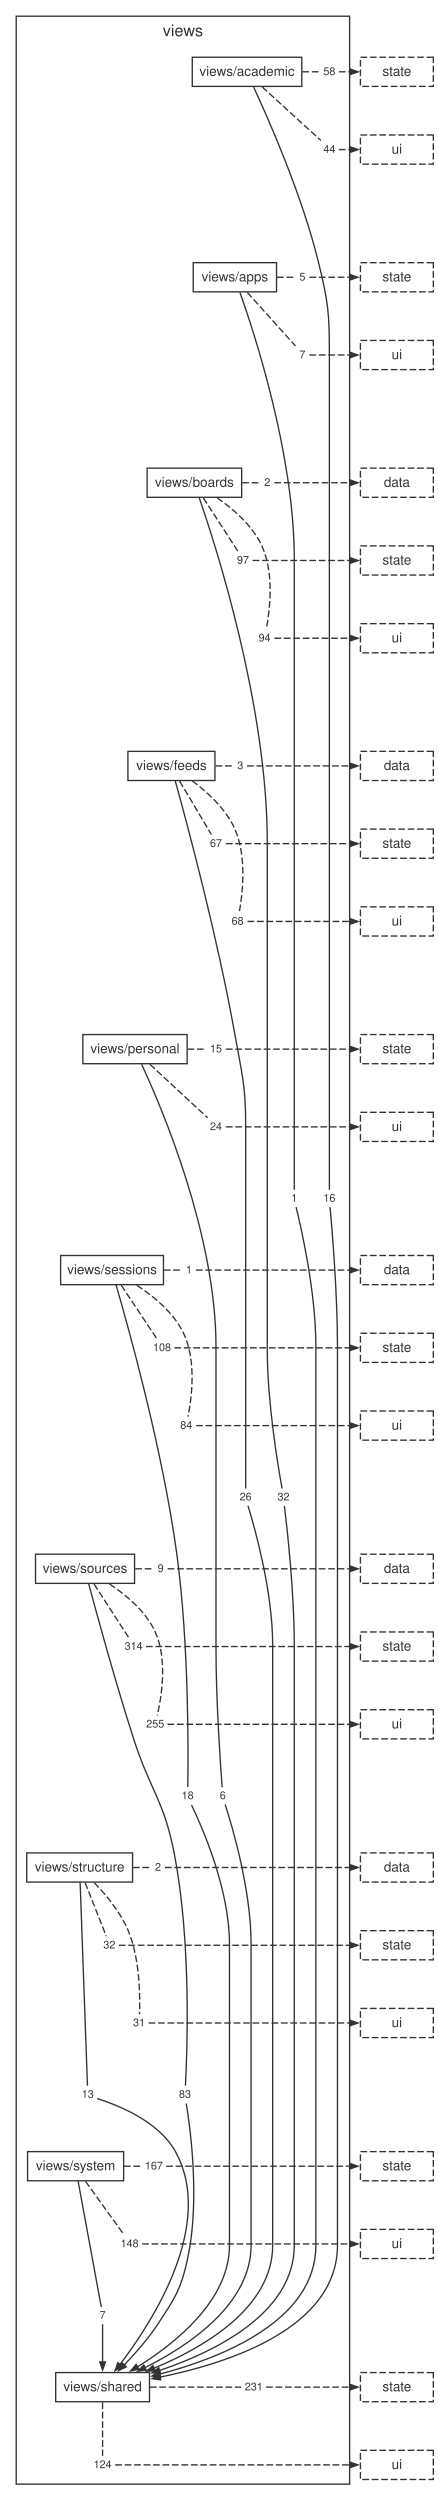
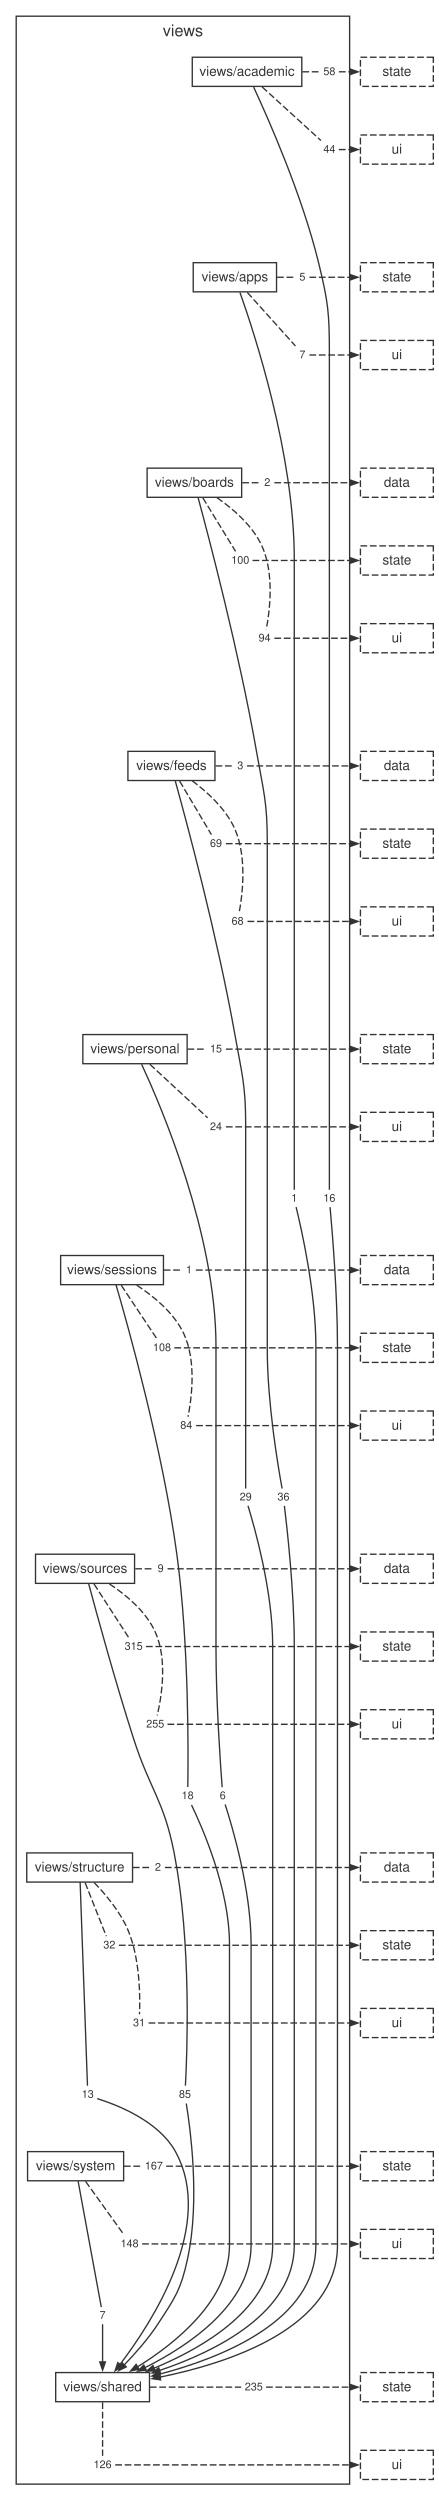
<svg xmlns="http://www.w3.org/2000/svg" width="325pt" height="1852pt" viewBox="0.00 0.00 325.00 1852.00">
  <style>svg { color: #333333; } @media (prefers-color-scheme: dark) { svg { color: #cccccc; background: #1e1e1e; } }</style>
  <g id="graph0" class="graph" transform="scale(1 1) rotate(0) translate(4 1848.24)">
    <g id="clust1" class="cluster">
      <polygon fill="none" stroke="currentColor" points="8,-8 8,-1836.24 255,-1836.24 255,-8 8,-8" />
      <text fill="currentColor" xml:space="preserve" text-anchor="middle" x="131.5" y="-1821.44" font-family="Helvetica,Arial,sans-serif" font-size="12.00">views</text>
    </g>
    <g id="node1" class="node">
      <polygon fill="none" stroke="currentColor" points="219.57,-1805.84 138.43,-1805.84 138.43,-1784.24 219.57,-1784.24 219.57,-1805.84" />
      <text fill="currentColor" xml:space="preserve" text-anchor="middle" x="179" y="-1792.04" font-family="Helvetica,Arial,sans-serif" font-size="10.00">views/academic</text>
    </g>
    <g id="node2" class="node">
      <polygon fill="none" stroke="currentColor" points="200.86,-1653.64 139.14,-1653.64 139.14,-1632.04 200.86,-1632.04 200.86,-1653.64" />
      <text fill="currentColor" xml:space="preserve" text-anchor="middle" x="170" y="-1639.84" font-family="Helvetica,Arial,sans-serif" font-size="10.00">views/apps</text>
    </g>
    <g id="node11" class="node">
      <polygon fill="none" stroke="none" points="246.88,-966.64 233.12,-966.64 233.12,-954.16 246.88,-954.16 246.88,-966.64" />
      <text fill="currentColor" xml:space="preserve" text-anchor="middle" x="240" y="-958" font-family="Helvetica,Arial,sans-serif" font-size="8.00">16</text>
    </g>
    <g id="edge10" class="edge">
      <path fill="none" stroke="currentColor" d="M183.88,-1783.75C194.5,-1760.91 219.7,-1704.01 232,-1653.64 239.16,-1624.34 240,-1616.41 240,-1586.24 240,-1586.24 240,-1586.24 240,-1070.04 240,-1030.43 240,-982.7 240,-966.83" />
    </g>
    <g id="node12" class="node">
      <polygon fill="none" stroke="none" points="246.88,-1801.28 233.12,-1801.28 233.12,-1788.8 246.88,-1788.8 246.88,-1801.28" />
      <text fill="currentColor" xml:space="preserve" text-anchor="middle" x="240" y="-1792.64" font-family="Helvetica,Arial,sans-serif" font-size="8.00">58</text>
    </g>
    <g id="edge12" class="edge">
      <path fill="none" stroke="currentColor" stroke-dasharray="5,2" d="M219.98,-1795.04C224.26,-1795.04 228.53,-1795.04 232.81,-1795.04" />
    </g>
    <g id="node13" class="node">
      <polygon fill="none" stroke="none" points="246.88,-1743.68 233.12,-1743.68 233.12,-1731.2 246.88,-1731.2 246.88,-1743.68" />
      <text fill="currentColor" xml:space="preserve" text-anchor="middle" x="240" y="-1735.04" font-family="Helvetica,Arial,sans-serif" font-size="8.00">44</text>
    </g>
    <g id="edge14" class="edge">
      <path fill="none" stroke="currentColor" stroke-dasharray="5,2" d="M190.19,-1783.84C202.98,-1772.18 223.48,-1753.5 233.73,-1744.15" />
    </g>
    <g id="node3" class="node">
      <polygon fill="none" stroke="currentColor" points="175.02,-1501.44 104.98,-1501.44 104.98,-1479.84 175.02,-1479.84 175.02,-1501.44" />
      <text fill="currentColor" xml:space="preserve" text-anchor="middle" x="140" y="-1487.64" font-family="Helvetica,Arial,sans-serif" font-size="10.00">views/boards</text>
    </g>
    <g id="node14" class="node">
      <polygon fill="none" stroke="none" points="218.88,-966.64 209.12,-966.64 209.12,-954.16 218.88,-954.16 218.88,-966.64" />
      <text fill="currentColor" xml:space="preserve" text-anchor="middle" x="214" y="-958" font-family="Helvetica,Arial,sans-serif" font-size="8.00">1</text>
    </g>
    <g id="edge16" class="edge">
      <path fill="none" stroke="currentColor" d="M173.75,-1631.62C184.39,-1601.7 214,-1511.48 214,-1434.04 214,-1434.04 214,-1434.04 214,-1070.04 214,-1030.43 214,-982.7 214,-966.83" />
    </g>
    <g id="node15" class="node">
      <polygon fill="none" stroke="none" points="224.88,-1649.08 215.12,-1649.08 215.12,-1636.6 224.88,-1636.6 224.88,-1649.08" />
      <text fill="currentColor" xml:space="preserve" text-anchor="middle" x="220" y="-1640.44" font-family="Helvetica,Arial,sans-serif" font-size="8.00">5</text>
    </g>
    <g id="edge18" class="edge">
      <path fill="none" stroke="currentColor" stroke-dasharray="5,2" d="M201.25,-1642.84C205.74,-1642.84 210.23,-1642.84 214.73,-1642.84" />
    </g>
    <g id="node16" class="node">
      <polygon fill="none" stroke="none" points="224.88,-1591.48 215.12,-1591.48 215.12,-1579 224.88,-1579 224.88,-1591.48" />
      <text fill="currentColor" xml:space="preserve" text-anchor="middle" x="220" y="-1582.84" font-family="Helvetica,Arial,sans-serif" font-size="8.00">7</text>
    </g>
    <g id="edge20" class="edge">
      <path fill="none" stroke="currentColor" stroke-dasharray="5,2" d="M179.17,-1631.64C189.66,-1619.98 206.46,-1601.3 214.86,-1591.95" />
    </g>
    <g id="node4" class="node">
      <polygon fill="none" stroke="currentColor" points="155.24,-1291.64 90.76,-1291.64 90.76,-1270.04 155.24,-1270.04 155.24,-1291.64" />
      <text fill="currentColor" xml:space="preserve" text-anchor="middle" x="123" y="-1277.84" font-family="Helvetica,Arial,sans-serif" font-size="10.00">views/feeds</text>
    </g>
    <g id="node17" class="node">
      <polygon fill="none" stroke="none" points="212.88,-745.36 199.12,-745.36 199.12,-732.88 212.88,-732.88 212.88,-745.36" />
-       <text fill="currentColor" xml:space="preserve" text-anchor="middle" x="206" y="-736.72" font-family="Helvetica,Arial,sans-serif" font-size="8.00">32</text>
+       <text fill="currentColor" xml:space="preserve" text-anchor="middle" x="206" y="-736.72" font-family="Helvetica,Arial,sans-serif" font-size="8.00">36</text>
    </g>
    <g id="edge22" class="edge">
-       <path fill="none" stroke="currentColor" d="M143.54,-1479.67C155.56,-1444.92 194,-1325.8 194,-1224.24 194,-1224.24 194,-1224.24 194,-848.76 194,-808.91 202.07,-761.33 204.98,-745.52" />
+       <path fill="none" stroke="currentColor" d="M142.8,-1479.42C150.67,-1450.29 173.29,-1364.29 186,-1291.64 191.2,-1261.93 194,-1254.41 194,-1224.24 194,-1224.24 194,-1224.24 194,-848.76 194,-808.91 202.07,-761.33 204.98,-745.52" />
    </g>
    <g id="node18" class="node">
      <polygon fill="none" stroke="none" points="198.88,-1496.88 189.12,-1496.88 189.12,-1484.4 198.88,-1484.4 198.88,-1496.88" />
      <text fill="currentColor" xml:space="preserve" text-anchor="middle" x="194" y="-1488.24" font-family="Helvetica,Arial,sans-serif" font-size="8.00">2</text>
    </g>
    <g id="edge24" class="edge">
      <path fill="none" stroke="currentColor" stroke-dasharray="5,2" d="M175.44,-1490.64C179.88,-1490.64 184.33,-1490.64 188.78,-1490.64" />
    </g>
    <g id="node19" class="node">
-       <polygon fill="none" stroke="none" points="182.88,-1439.28 169.12,-1439.28 169.12,-1426.8 182.88,-1426.8 182.88,-1439.28" />
-       <text fill="currentColor" xml:space="preserve" text-anchor="middle" x="176" y="-1430.64" font-family="Helvetica,Arial,sans-serif" font-size="8.00">97</text>
+       <polygon fill="none" stroke="none" points="182.88,-1439.28 165.12,-1439.28 165.12,-1426.8 182.88,-1426.8 182.88,-1439.28" />
+       <text fill="currentColor" xml:space="preserve" text-anchor="middle" x="174" y="-1430.64" font-family="Helvetica,Arial,sans-serif" font-size="8.00">100</text>
    </g>
    <g id="edge26" class="edge">
-       <path fill="none" stroke="currentColor" stroke-dasharray="5,2" d="M146.6,-1479.44C154.15,-1467.78 166.25,-1449.1 172.3,-1439.75" />
+       <path fill="none" stroke="currentColor" stroke-dasharray="5,2" d="M146.24,-1479.44C153.37,-1467.78 164.79,-1449.1 170.51,-1439.75" />
    </g>
    <g id="node20" class="node">
      <polygon fill="none" stroke="none" points="198.88,-1381.68 185.12,-1381.68 185.12,-1369.2 198.88,-1369.2 198.88,-1381.68" />
      <text fill="currentColor" xml:space="preserve" text-anchor="middle" x="192" y="-1373.04" font-family="Helvetica,Arial,sans-serif" font-size="8.00">94</text>
    </g>
    <g id="edge28" class="edge">
      <path fill="none" stroke="currentColor" stroke-dasharray="5,2" d="M156.77,-1479.52C168.42,-1471.47 183.04,-1459.04 190,-1443.84 199.65,-1422.77 195.57,-1393.97 193.22,-1382.01" />
    </g>
    <g id="node5" class="node">
      <polygon fill="none" stroke="currentColor" points="134.63,-1081.84 57.37,-1081.84 57.37,-1060.24 134.63,-1060.24 134.63,-1081.84" />
      <text fill="currentColor" xml:space="preserve" text-anchor="middle" x="96" y="-1068.04" font-family="Helvetica,Arial,sans-serif" font-size="10.00">views/personal</text>
    </g>
    <g id="node21" class="node">
      <polygon fill="none" stroke="none" points="184.88,-745.36 171.12,-745.36 171.12,-732.88 184.88,-732.88 184.88,-745.36" />
-       <text fill="currentColor" xml:space="preserve" text-anchor="middle" x="178" y="-736.72" font-family="Helvetica,Arial,sans-serif" font-size="8.00">26</text>
+       <text fill="currentColor" xml:space="preserve" text-anchor="middle" x="178" y="-736.72" font-family="Helvetica,Arial,sans-serif" font-size="8.00">29</text>
    </g>
    <g id="edge30" class="edge">
      <path fill="none" stroke="currentColor" d="M125.87,-1269.62C133.94,-1240.51 157.1,-1154.54 170,-1081.84 175.27,-1052.14 178,-1044.61 178,-1014.44 178,-1014.44 178,-1014.44 178,-848.76 178,-809.15 178,-761.42 178,-745.55" />
    </g>
    <g id="node22" class="node">
      <polygon fill="none" stroke="none" points="178.88,-1287.08 169.12,-1287.08 169.12,-1274.6 178.88,-1274.6 178.88,-1287.08" />
      <text fill="currentColor" xml:space="preserve" text-anchor="middle" x="174" y="-1278.44" font-family="Helvetica,Arial,sans-serif" font-size="8.00">3</text>
    </g>
    <g id="edge32" class="edge">
      <path fill="none" stroke="currentColor" stroke-dasharray="5,2" d="M155.67,-1280.84C160.06,-1280.84 164.45,-1280.84 168.85,-1280.84" />
    </g>
    <g id="node23" class="node">
      <polygon fill="none" stroke="none" points="162.88,-1229.48 149.12,-1229.48 149.12,-1217 162.88,-1217 162.88,-1229.48" />
-       <text fill="currentColor" xml:space="preserve" text-anchor="middle" x="156" y="-1220.84" font-family="Helvetica,Arial,sans-serif" font-size="8.00">67</text>
+       <text fill="currentColor" xml:space="preserve" text-anchor="middle" x="156" y="-1220.84" font-family="Helvetica,Arial,sans-serif" font-size="8.00">69</text>
    </g>
    <g id="edge34" class="edge">
      <path fill="none" stroke="currentColor" stroke-dasharray="5,2" d="M129.05,-1269.64C135.97,-1257.98 147.06,-1239.3 152.61,-1229.95" />
    </g>
    <g id="node24" class="node">
      <polygon fill="none" stroke="none" points="178.88,-1171.88 165.12,-1171.88 165.12,-1159.4 178.88,-1159.4 178.88,-1171.88" />
      <text fill="currentColor" xml:space="preserve" text-anchor="middle" x="172" y="-1163.24" font-family="Helvetica,Arial,sans-serif" font-size="8.00">68</text>
    </g>
    <g id="edge36" class="edge">
      <path fill="none" stroke="currentColor" stroke-dasharray="5,2" d="M138.33,-1269.84C149.35,-1261.67 163.4,-1249.06 170,-1234.04 179.32,-1212.82 175.42,-1184.11 173.17,-1172.18" />
    </g>
    <g id="node6" class="node">
      <polygon fill="none" stroke="currentColor" points="117.09,-918.16 40.91,-918.16 40.91,-896.56 117.09,-896.56 117.09,-918.16" />
      <text fill="currentColor" xml:space="preserve" text-anchor="middle" x="79" y="-904.36" font-family="Helvetica,Arial,sans-serif" font-size="10.00">views/sessions</text>
    </g>
    <g id="node25" class="node">
      <polygon fill="none" stroke="none" points="165.88,-524.08 156.12,-524.08 156.12,-511.6 165.88,-511.6 165.88,-524.08" />
      <text fill="currentColor" xml:space="preserve" text-anchor="middle" x="161" y="-515.44" font-family="Helvetica,Arial,sans-serif" font-size="8.00">6</text>
    </g>
    <g id="edge38" class="edge">
      <path fill="none" stroke="currentColor" d="M100.91,-1059.82C115.24,-1029 156,-934.04 156,-850.76 156,-850.76 156,-850.76 156,-627.48 156,-587.83 159.36,-540.13 160.57,-524.26" />
    </g>
    <g id="node26" class="node">
      <polygon fill="none" stroke="none" points="162.88,-1077.28 149.12,-1077.28 149.12,-1064.8 162.88,-1064.8 162.88,-1077.28" />
      <text fill="currentColor" xml:space="preserve" text-anchor="middle" x="156" y="-1068.64" font-family="Helvetica,Arial,sans-serif" font-size="8.00">15</text>
    </g>
    <g id="edge40" class="edge">
      <path fill="none" stroke="currentColor" stroke-dasharray="5,2" d="M134.91,-1071.04C139.52,-1071.04 144.13,-1071.04 148.75,-1071.04" />
    </g>
    <g id="node27" class="node">
      <polygon fill="none" stroke="none" points="162.88,-1019.68 149.12,-1019.68 149.12,-1007.2 162.88,-1007.2 162.88,-1019.68" />
      <text fill="currentColor" xml:space="preserve" text-anchor="middle" x="156" y="-1011.04" font-family="Helvetica,Arial,sans-serif" font-size="8.00">24</text>
    </g>
    <g id="edge42" class="edge">
      <path fill="none" stroke="currentColor" stroke-dasharray="5,2" d="M107,-1059.84C119.59,-1048.18 139.75,-1029.5 149.84,-1020.15" />
    </g>
    <g id="node7" class="node">
      <polygon fill="none" stroke="currentColor" points="95.69,-696.88 22.31,-696.88 22.31,-675.28 95.69,-675.28 95.69,-696.88" />
      <text fill="currentColor" xml:space="preserve" text-anchor="middle" x="59" y="-683.08" font-family="Helvetica,Arial,sans-serif" font-size="10.00">views/sources</text>
    </g>
    <g id="node28" class="node">
      <polygon fill="none" stroke="none" points="141.88,-524.08 128.12,-524.08 128.12,-511.6 141.88,-511.6 141.88,-524.08" />
      <text fill="currentColor" xml:space="preserve" text-anchor="middle" x="135" y="-515.44" font-family="Helvetica,Arial,sans-serif" font-size="8.00">18</text>
    </g>
    <g id="edge44" class="edge">
      <path fill="none" stroke="currentColor" d="M81.95,-896.45C90.66,-866.61 116.4,-774.89 127,-696.88 136.17,-629.43 135.49,-546.42 135.11,-524.41" />
    </g>
    <g id="node29" class="node">
      <polygon fill="none" stroke="none" points="140.88,-913.6 131.12,-913.6 131.12,-901.12 140.88,-901.12 140.88,-913.6" />
      <text fill="currentColor" xml:space="preserve" text-anchor="middle" x="136" y="-904.96" font-family="Helvetica,Arial,sans-serif" font-size="8.00">1</text>
    </g>
    <g id="edge46" class="edge">
      <path fill="none" stroke="currentColor" stroke-dasharray="5,2" d="M117.3,-907.36C121.78,-907.36 126.26,-907.36 130.74,-907.36" />
    </g>
    <g id="node30" class="node">
      <polygon fill="none" stroke="none" points="124.88,-856 107.12,-856 107.12,-843.52 124.88,-843.52 124.88,-856" />
      <text fill="currentColor" xml:space="preserve" text-anchor="middle" x="116" y="-847.36" font-family="Helvetica,Arial,sans-serif" font-size="8.00">108</text>
    </g>
    <g id="edge48" class="edge">
      <path fill="none" stroke="currentColor" stroke-dasharray="5,2" d="M85.79,-896.16C93.55,-884.5 105.98,-865.82 112.2,-856.47" />
    </g>
    <g id="node31" class="node">
      <polygon fill="none" stroke="none" points="140.88,-798.4 127.12,-798.4 127.12,-785.92 140.88,-785.92 140.88,-798.4" />
      <text fill="currentColor" xml:space="preserve" text-anchor="middle" x="134" y="-789.76" font-family="Helvetica,Arial,sans-serif" font-size="8.00">84</text>
    </g>
    <g id="edge50" class="edge">
      <path fill="none" stroke="currentColor" stroke-dasharray="5,2" d="M97.28,-896.14C109.52,-888.19 124.69,-875.94 132,-860.56 141.95,-839.63 137.71,-810.76 135.27,-798.75" />
    </g>
    <g id="node8" class="node">
      <polygon fill="none" stroke="currentColor" points="94.19,-475.6 15.81,-475.6 15.81,-454 94.19,-454 94.19,-475.6" />
      <text fill="currentColor" xml:space="preserve" text-anchor="middle" x="55" y="-461.8" font-family="Helvetica,Arial,sans-serif" font-size="10.00">views/structure</text>
    </g>
    <g id="node32" class="node">
      <polygon fill="none" stroke="none" points="139.88,-302.8 126.12,-302.8 126.12,-290.32 139.88,-290.32 139.88,-302.8" />
-       <text fill="currentColor" xml:space="preserve" text-anchor="middle" x="133" y="-294.16" font-family="Helvetica,Arial,sans-serif" font-size="8.00">83</text>
+       <text fill="currentColor" xml:space="preserve" text-anchor="middle" x="133" y="-294.16" font-family="Helvetica,Arial,sans-serif" font-size="8.00">85</text>
    </g>
    <g id="edge52" class="edge">
      <path fill="none" stroke="currentColor" d="M61.69,-674.97C67.41,-653.63 81.39,-602.44 95,-560.08 107.19,-522.15 117.36,-514.7 125,-475.6 138.06,-408.79 134.58,-325.32 133.34,-303.17" />
    </g>
    <g id="node33" class="node">
      <polygon fill="none" stroke="none" points="119.88,-692.32 110.12,-692.32 110.12,-679.84 119.88,-679.84 119.88,-692.32" />
      <text fill="currentColor" xml:space="preserve" text-anchor="middle" x="115" y="-683.68" font-family="Helvetica,Arial,sans-serif" font-size="8.00">9</text>
    </g>
    <g id="edge54" class="edge">
      <path fill="none" stroke="currentColor" stroke-dasharray="5,2" d="M96.19,-686.08C100.69,-686.08 105.2,-686.08 109.71,-686.08" />
    </g>
    <g id="node34" class="node">
      <polygon fill="none" stroke="none" points="103.88,-634.72 86.12,-634.72 86.12,-622.24 103.88,-622.24 103.88,-634.72" />
-       <text fill="currentColor" xml:space="preserve" text-anchor="middle" x="95" y="-626.08" font-family="Helvetica,Arial,sans-serif" font-size="8.00">314</text>
+       <text fill="currentColor" xml:space="preserve" text-anchor="middle" x="95" y="-626.08" font-family="Helvetica,Arial,sans-serif" font-size="8.00">315</text>
    </g>
    <g id="edge56" class="edge">
      <path fill="none" stroke="currentColor" stroke-dasharray="5,2" d="M65.6,-674.88C73.15,-663.22 85.25,-644.54 91.3,-635.19" />
    </g>
    <g id="node35" class="node">
      <polygon fill="none" stroke="none" points="119.88,-577.12 102.12,-577.12 102.12,-564.64 119.88,-564.64 119.88,-577.12" />
      <text fill="currentColor" xml:space="preserve" text-anchor="middle" x="111" y="-568.48" font-family="Helvetica,Arial,sans-serif" font-size="8.00">255</text>
    </g>
    <g id="edge58" class="edge">
      <path fill="none" stroke="currentColor" stroke-dasharray="5,2" d="M77.08,-674.85C89.16,-666.89 104.07,-654.63 111,-639.28 120.54,-618.17 115.32,-589.39 112.47,-577.44" />
    </g>
    <g id="node9" class="node">
      <polygon fill="none" stroke="currentColor" points="87.58,-254.32 16.42,-254.32 16.42,-232.72 87.58,-232.72 87.58,-254.32" />
      <text fill="currentColor" xml:space="preserve" text-anchor="middle" x="52" y="-240.52" font-family="Helvetica,Arial,sans-serif" font-size="10.00">views/system</text>
    </g>
    <g id="node36" class="node">
      <polygon fill="none" stroke="none" points="67.88,-302.8 54.12,-302.8 54.12,-290.32 67.88,-290.32 67.88,-302.8" />
      <text fill="currentColor" xml:space="preserve" text-anchor="middle" x="61" y="-294.16" font-family="Helvetica,Arial,sans-serif" font-size="8.00">13</text>
    </g>
    <g id="edge60" class="edge">
      <path fill="none" stroke="currentColor" d="M55.36,-453.9C56.48,-422.72 59.93,-327.23 60.8,-303.13" />
    </g>
    <g id="node37" class="node">
      <polygon fill="none" stroke="none" points="117.88,-471.04 108.12,-471.04 108.12,-458.56 117.88,-458.56 117.88,-471.04" />
      <text fill="currentColor" xml:space="preserve" text-anchor="middle" x="113" y="-462.4" font-family="Helvetica,Arial,sans-serif" font-size="8.00">2</text>
    </g>
    <g id="edge62" class="edge">
      <path fill="none" stroke="currentColor" stroke-dasharray="5,2" d="M94.42,-464.8C98.87,-464.8 103.32,-464.8 107.77,-464.8" />
    </g>
    <g id="node38" class="node">
      <polygon fill="none" stroke="none" points="83.88,-413.44 70.12,-413.44 70.12,-400.96 83.88,-400.96 83.88,-413.44" />
      <text fill="currentColor" xml:space="preserve" text-anchor="middle" x="77" y="-404.8" font-family="Helvetica,Arial,sans-serif" font-size="8.00">32</text>
    </g>
    <g id="edge64" class="edge">
      <path fill="none" stroke="currentColor" stroke-dasharray="5,2" d="M59.04,-453.6C63.65,-441.94 71.04,-423.26 74.74,-413.91" />
    </g>
    <g id="node39" class="node">
      <polygon fill="none" stroke="none" points="105.88,-355.84 92.12,-355.84 92.12,-343.36 105.88,-343.36 105.88,-355.84" />
      <text fill="currentColor" xml:space="preserve" text-anchor="middle" x="99" y="-347.2" font-family="Helvetica,Arial,sans-serif" font-size="8.00">31</text>
    </g>
    <g id="edge66" class="edge">
      <path fill="none" stroke="currentColor" stroke-dasharray="5,2" d="M65.76,-453.61C74.14,-444.98 85.28,-431.83 91,-418 99.92,-396.44 99.83,-367.91 99.33,-356.09" />
    </g>
    <g id="node10" class="node">
      <polygon fill="none" stroke="currentColor" points="106.74,-90.64 37.26,-90.64 37.26,-69.04 106.74,-69.04 106.74,-90.64" />
      <text fill="currentColor" xml:space="preserve" text-anchor="middle" x="72" y="-76.84" font-family="Helvetica,Arial,sans-serif" font-size="10.00">views/shared</text>
    </g>
    <g id="node40" class="node">
      <polygon fill="none" stroke="none" points="76.88,-139.12 67.12,-139.12 67.12,-126.64 76.88,-126.64 76.88,-139.12" />
      <text fill="currentColor" xml:space="preserve" text-anchor="middle" x="72" y="-130.48" font-family="Helvetica,Arial,sans-serif" font-size="8.00">7</text>
    </g>
    <g id="edge68" class="edge">
      <path fill="none" stroke="currentColor" d="M53.85,-232.49C57.98,-210.01 67.89,-156.21 71.03,-139.16" />
    </g>
    <g id="node41" class="node">
      <polygon fill="none" stroke="none" points="118.88,-249.76 101.12,-249.76 101.12,-237.28 118.88,-237.28 118.88,-249.76" />
      <text fill="currentColor" xml:space="preserve" text-anchor="middle" x="110" y="-241.12" font-family="Helvetica,Arial,sans-serif" font-size="8.00">167</text>
    </g>
    <g id="edge70" class="edge">
      <path fill="none" stroke="currentColor" stroke-dasharray="5,2" d="M87.8,-243.52C92.08,-243.52 96.35,-243.52 100.63,-243.52" />
    </g>
    <g id="node42" class="node">
      <polygon fill="none" stroke="none" points="100.88,-192.16 83.12,-192.16 83.12,-179.68 100.88,-179.68 100.88,-192.16" />
      <text fill="currentColor" xml:space="preserve" text-anchor="middle" x="92" y="-183.52" font-family="Helvetica,Arial,sans-serif" font-size="8.00">148</text>
    </g>
    <g id="edge72" class="edge">
      <path fill="none" stroke="currentColor" stroke-dasharray="5,2" d="M59.34,-232.32C67.73,-220.66 81.17,-201.98 87.89,-192.63" />
    </g>
    <g id="node43" class="node">
      <polygon fill="none" stroke="none" points="192.88,-86.08 175.12,-86.08 175.12,-73.6 192.88,-73.6 192.88,-86.08" />
-       <text fill="currentColor" xml:space="preserve" text-anchor="middle" x="184" y="-77.44" font-family="Helvetica,Arial,sans-serif" font-size="8.00">231</text>
+       <text fill="currentColor" xml:space="preserve" text-anchor="middle" x="184" y="-77.44" font-family="Helvetica,Arial,sans-serif" font-size="8.00">235</text>
    </g>
    <g id="edge74" class="edge">
      <path fill="none" stroke="currentColor" stroke-dasharray="5,2" d="M107,-79.84C129.56,-79.84 152.12,-79.84 174.68,-79.84" />
    </g>
    <g id="node44" class="node">
      <polygon fill="none" stroke="none" points="80.88,-28.48 63.12,-28.48 63.12,-16 80.88,-16 80.88,-28.48" />
-       <text fill="currentColor" xml:space="preserve" text-anchor="middle" x="72" y="-19.84" font-family="Helvetica,Arial,sans-serif" font-size="8.00">124</text>
+       <text fill="currentColor" xml:space="preserve" text-anchor="middle" x="72" y="-19.84" font-family="Helvetica,Arial,sans-serif" font-size="8.00">126</text>
    </g>
    <g id="edge76" class="edge">
      <path fill="none" stroke="currentColor" stroke-dasharray="5,2" d="M72,-68.64C72,-56.98 72,-38.3 72,-28.95" />
    </g>
    <g id="edge11" class="edge">
      <path fill="none" stroke="currentColor" d="M240.51,-953.98C241.96,-938.12 246,-890.43 246,-850.76 246,-850.76 246,-850.76 246,-184.92 246,-123.73 165.78,-97.65 114.28,-87.21" />
      <polygon fill="currentColor" stroke="currentColor" points="114.99,-85.21 108.7,-86.13 114.19,-89.34 114.99,-85.21" />
    </g>
    <g id="node45" class="node">
      <polygon fill="none" stroke="currentColor" stroke-dasharray="5,2" points="317,-1805.84 263,-1805.84 263,-1784.24 317,-1784.24 317,-1805.84" />
      <text fill="currentColor" xml:space="preserve" text-anchor="middle" x="290" y="-1792.04" font-family="Helvetica,Arial,sans-serif" font-size="10.00">state</text>
    </g>
    <g id="edge13" class="edge">
      <path fill="none" stroke="currentColor" stroke-dasharray="5,2" d="M247.03,-1795.04C249.83,-1795.04 252.62,-1795.04 255.41,-1795.04" />
      <polygon fill="currentColor" stroke="currentColor" points="255.3,-1797.14 261.3,-1795.04 255.3,-1792.94 255.3,-1797.14" />
    </g>
    <g id="node46" class="node">
      <polygon fill="none" stroke="currentColor" stroke-dasharray="5,2" points="317,-1748.24 263,-1748.24 263,-1726.64 317,-1726.64 317,-1748.24" />
      <text fill="currentColor" xml:space="preserve" text-anchor="middle" x="290" y="-1734.44" font-family="Helvetica,Arial,sans-serif" font-size="10.00">ui</text>
    </g>
    <g id="edge15" class="edge">
      <path fill="none" stroke="currentColor" stroke-dasharray="5,2" d="M247.03,-1737.44C249.83,-1737.44 252.62,-1737.44 255.41,-1737.44" />
      <polygon fill="currentColor" stroke="currentColor" points="255.3,-1739.54 261.3,-1737.44 255.3,-1735.34 255.3,-1739.54" />
    </g>
    <g id="edge17" class="edge">
      <path fill="none" stroke="currentColor" d="M215.36,-954.02C219.23,-938.25 230,-890.8 230,-850.76 230,-850.76 230,-850.76 230,-184.92 230,-129.31 160.89,-101.73 114.08,-89.43" />
      <polygon fill="currentColor" stroke="currentColor" points="114.86,-87.46 108.53,-88.03 113.83,-91.53 114.86,-87.46" />
    </g>
    <g id="node47" class="node">
      <polygon fill="none" stroke="currentColor" stroke-dasharray="5,2" points="317,-1653.64 263,-1653.64 263,-1632.04 317,-1632.04 317,-1653.64" />
      <text fill="currentColor" xml:space="preserve" text-anchor="middle" x="290" y="-1639.84" font-family="Helvetica,Arial,sans-serif" font-size="10.00">state</text>
    </g>
    <g id="edge19" class="edge">
      <path fill="none" stroke="currentColor" stroke-dasharray="5,2" d="M225.2,-1642.84C235.24,-1642.84 245.29,-1642.84 255.34,-1642.84" />
      <polygon fill="currentColor" stroke="currentColor" points="255.15,-1644.94 261.15,-1642.84 255.15,-1640.74 255.15,-1644.94" />
    </g>
    <g id="node48" class="node">
      <polygon fill="none" stroke="currentColor" stroke-dasharray="5,2" points="317,-1596.04 263,-1596.04 263,-1574.44 317,-1574.44 317,-1596.04" />
      <text fill="currentColor" xml:space="preserve" text-anchor="middle" x="290" y="-1582.24" font-family="Helvetica,Arial,sans-serif" font-size="10.00">ui</text>
    </g>
    <g id="edge21" class="edge">
      <path fill="none" stroke="currentColor" stroke-dasharray="5,2" d="M225.2,-1585.24C235.24,-1585.24 245.29,-1585.24 255.34,-1585.24" />
      <polygon fill="currentColor" stroke="currentColor" points="255.15,-1587.34 261.15,-1585.24 255.15,-1583.14 255.15,-1587.34" />
    </g>
    <g id="edge23" class="edge">
      <path fill="none" stroke="currentColor" d="M206.68,-732.7C208.62,-716.86 214,-669.2 214,-629.48 214,-629.48 214,-629.48 214,-184.92 214,-134.93 156.05,-106.34 114.19,-92.2" />
      <polygon fill="currentColor" stroke="currentColor" points="114.9,-90.22 108.54,-90.36 113.59,-94.22 114.9,-90.22" />
    </g>
    <g id="node49" class="node">
      <polygon fill="none" stroke="currentColor" stroke-dasharray="5,2" points="317,-1501.44 263,-1501.44 263,-1479.84 317,-1479.84 317,-1501.44" />
      <text fill="currentColor" xml:space="preserve" text-anchor="middle" x="290" y="-1487.64" font-family="Helvetica,Arial,sans-serif" font-size="10.00">data</text>
    </g>
    <g id="edge25" class="edge">
      <path fill="none" stroke="currentColor" stroke-dasharray="5,2" d="M199.25,-1490.64C217.92,-1490.64 236.6,-1490.64 255.27,-1490.64" />
      <polygon fill="currentColor" stroke="currentColor" points="255.19,-1492.74 261.19,-1490.64 255.19,-1488.54 255.19,-1492.74" />
    </g>
    <g id="node50" class="node">
      <polygon fill="none" stroke="currentColor" stroke-dasharray="5,2" points="317,-1443.84 263,-1443.84 263,-1422.24 317,-1422.24 317,-1443.84" />
      <text fill="currentColor" xml:space="preserve" text-anchor="middle" x="290" y="-1430.04" font-family="Helvetica,Arial,sans-serif" font-size="10.00">state</text>
    </g>
    <g id="edge27" class="edge">
-       <path fill="none" stroke="currentColor" stroke-dasharray="5,2" d="M183.12,-1433.04C207.21,-1433.04 231.3,-1433.04 255.39,-1433.04" />
-       <polygon fill="currentColor" stroke="currentColor" points="255.35,-1435.14 261.35,-1433.04 255.35,-1430.94 255.35,-1435.14" />
+       <path fill="none" stroke="currentColor" stroke-dasharray="5,2" d="M183.06,-1433.04C207.16,-1433.04 231.27,-1433.04 255.37,-1433.04" />
+       <polygon fill="currentColor" stroke="currentColor" points="255.33,-1435.14 261.33,-1433.04 255.33,-1430.94 255.33,-1435.14" />
    </g>
    <g id="node51" class="node">
      <polygon fill="none" stroke="currentColor" stroke-dasharray="5,2" points="317,-1386.24 263,-1386.24 263,-1364.64 317,-1364.64 317,-1386.24" />
      <text fill="currentColor" xml:space="preserve" text-anchor="middle" x="290" y="-1372.44" font-family="Helvetica,Arial,sans-serif" font-size="10.00">ui</text>
    </g>
    <g id="edge29" class="edge">
      <path fill="none" stroke="currentColor" stroke-dasharray="5,2" d="M199.27,-1375.44C217.94,-1375.44 236.61,-1375.44 255.28,-1375.44" />
      <polygon fill="currentColor" stroke="currentColor" points="255.2,-1377.54 261.2,-1375.44 255.2,-1373.34 255.2,-1377.54" />
    </g>
    <g id="edge31" class="edge">
      <path fill="none" stroke="currentColor" d="M179.71,-732.76C184.54,-717.06 198,-669.75 198,-629.48 198,-629.48 198,-629.48 198,-184.92 198,-138.71 147,-109.17 109.9,-93.8" />
      <polygon fill="currentColor" stroke="currentColor" points="110.9,-91.94 104.55,-91.65 109.34,-95.83 110.9,-91.94" />
    </g>
    <g id="node52" class="node">
      <polygon fill="none" stroke="currentColor" stroke-dasharray="5,2" points="317,-1291.64 263,-1291.64 263,-1270.04 317,-1270.04 317,-1291.64" />
      <text fill="currentColor" xml:space="preserve" text-anchor="middle" x="290" y="-1277.84" font-family="Helvetica,Arial,sans-serif" font-size="10.00">data</text>
    </g>
    <g id="edge33" class="edge">
      <path fill="none" stroke="currentColor" stroke-dasharray="5,2" d="M178.98,-1280.84C204.49,-1280.84 229.99,-1280.84 255.49,-1280.84" />
      <polygon fill="currentColor" stroke="currentColor" points="255.17,-1282.94 261.17,-1280.84 255.17,-1278.74 255.17,-1282.94" />
    </g>
    <g id="node53" class="node">
      <polygon fill="none" stroke="currentColor" stroke-dasharray="5,2" points="317,-1234.04 263,-1234.04 263,-1212.44 317,-1212.44 317,-1234.04" />
      <text fill="currentColor" xml:space="preserve" text-anchor="middle" x="290" y="-1220.24" font-family="Helvetica,Arial,sans-serif" font-size="10.00">state</text>
    </g>
    <g id="edge35" class="edge">
      <path fill="none" stroke="currentColor" stroke-dasharray="5,2" d="M163.33,-1223.24C194.02,-1223.24 224.71,-1223.24 255.4,-1223.24" />
      <polygon fill="currentColor" stroke="currentColor" points="255.27,-1225.34 261.27,-1223.24 255.27,-1221.14 255.27,-1225.34" />
    </g>
    <g id="node54" class="node">
      <polygon fill="none" stroke="currentColor" stroke-dasharray="5,2" points="317,-1176.44 263,-1176.44 263,-1154.84 317,-1154.84 317,-1176.44" />
      <text fill="currentColor" xml:space="preserve" text-anchor="middle" x="290" y="-1162.64" font-family="Helvetica,Arial,sans-serif" font-size="10.00">ui</text>
    </g>
    <g id="edge37" class="edge">
      <path fill="none" stroke="currentColor" stroke-dasharray="5,2" d="M179.38,-1165.64C204.68,-1165.64 229.98,-1165.64 255.28,-1165.64" />
      <polygon fill="currentColor" stroke="currentColor" points="255.26,-1167.74 261.26,-1165.64 255.26,-1163.54 255.26,-1167.74" />
    </g>
    <g id="edge39" class="edge">
      <path fill="none" stroke="currentColor" d="M162.79,-511.49C167.87,-495.8 182,-448.54 182,-408.2 182,-408.2 182,-408.2 182,-184.92 182,-141.35 135.91,-110.58 103.4,-94.29" />
      <polygon fill="currentColor" stroke="currentColor" points="104.36,-92.42 98.05,-91.69 102.53,-96.2 104.36,-92.42" />
    </g>
    <g id="node55" class="node">
      <polygon fill="none" stroke="currentColor" stroke-dasharray="5,2" points="317,-1081.84 263,-1081.84 263,-1060.24 317,-1060.24 317,-1081.84" />
      <text fill="currentColor" xml:space="preserve" text-anchor="middle" x="290" y="-1068.04" font-family="Helvetica,Arial,sans-serif" font-size="10.00">state</text>
    </g>
    <g id="edge41" class="edge">
      <path fill="none" stroke="currentColor" stroke-dasharray="5,2" d="M163.33,-1071.04C194.02,-1071.04 224.71,-1071.04 255.4,-1071.04" />
      <polygon fill="currentColor" stroke="currentColor" points="255.27,-1073.14 261.27,-1071.04 255.27,-1068.94 255.27,-1073.14" />
    </g>
    <g id="node56" class="node">
      <polygon fill="none" stroke="currentColor" stroke-dasharray="5,2" points="317,-1024.24 263,-1024.24 263,-1002.64 317,-1002.64 317,-1024.24" />
      <text fill="currentColor" xml:space="preserve" text-anchor="middle" x="290" y="-1010.44" font-family="Helvetica,Arial,sans-serif" font-size="10.00">ui</text>
    </g>
    <g id="edge43" class="edge">
      <path fill="none" stroke="currentColor" stroke-dasharray="5,2" d="M163.33,-1013.44C194.02,-1013.44 224.71,-1013.44 255.4,-1013.44" />
      <polygon fill="currentColor" stroke="currentColor" points="255.27,-1015.54 261.27,-1013.44 255.27,-1011.34 255.27,-1015.54" />
    </g>
    <g id="edge45" class="edge">
      <path fill="none" stroke="currentColor" d="M137.86,-511.12C145.54,-495.22 166,-449 166,-408.2 166,-408.2 166,-408.2 166,-184.92 166,-144.12 125.73,-112.14 97.9,-94.91" />
      <polygon fill="currentColor" stroke="currentColor" points="99,-93.12 92.77,-91.84 96.84,-96.72 99,-93.12" />
    </g>
    <g id="node57" class="node">
      <polygon fill="none" stroke="currentColor" stroke-dasharray="5,2" points="317,-918.16 263,-918.16 263,-896.56 317,-896.56 317,-918.16" />
      <text fill="currentColor" xml:space="preserve" text-anchor="middle" x="290" y="-904.36" font-family="Helvetica,Arial,sans-serif" font-size="10.00">data</text>
    </g>
    <g id="edge47" class="edge">
      <path fill="none" stroke="currentColor" stroke-dasharray="5,2" d="M141.11,-907.36C179.26,-907.36 217.4,-907.36 255.54,-907.36" />
      <polygon fill="currentColor" stroke="currentColor" points="255.15,-909.46 261.15,-907.36 255.15,-905.26 255.15,-909.46" />
    </g>
    <g id="node58" class="node">
      <polygon fill="none" stroke="currentColor" stroke-dasharray="5,2" points="317,-860.56 263,-860.56 263,-838.96 317,-838.96 317,-860.56" />
      <text fill="currentColor" xml:space="preserve" text-anchor="middle" x="290" y="-846.76" font-family="Helvetica,Arial,sans-serif" font-size="10.00">state</text>
    </g>
    <g id="edge49" class="edge">
      <path fill="none" stroke="currentColor" stroke-dasharray="5,2" d="M125.18,-849.76C168.58,-849.76 211.98,-849.76 255.39,-849.76" />
      <polygon fill="currentColor" stroke="currentColor" points="255.12,-851.86 261.12,-849.76 255.12,-847.66 255.12,-851.86" />
    </g>
    <g id="node59" class="node">
      <polygon fill="none" stroke="currentColor" stroke-dasharray="5,2" points="317,-802.96 263,-802.96 263,-781.36 317,-781.36 317,-802.96" />
      <text fill="currentColor" xml:space="preserve" text-anchor="middle" x="290" y="-789.16" font-family="Helvetica,Arial,sans-serif" font-size="10.00">ui</text>
    </g>
    <g id="edge51" class="edge">
      <path fill="none" stroke="currentColor" stroke-dasharray="5,2" d="M141.31,-792.16C179.4,-792.16 217.5,-792.16 255.59,-792.16" />
      <polygon fill="currentColor" stroke="currentColor" points="255.19,-794.26 261.19,-792.16 255.19,-790.06 255.19,-794.26" />
    </g>
    <g id="edge53" class="edge">
      <path fill="none" stroke="currentColor" d="M133.99,-289.95C136.85,-272.61 144.37,-218.45 135,-175.12 130,-151.99 125.93,-146.46 113,-126.64 105.76,-115.54 95.89,-104.43 87.65,-95.93" />
      <polygon fill="currentColor" stroke="currentColor" points="89.55,-94.86 83.83,-92.07 86.56,-97.81 89.55,-94.86" />
    </g>
    <g id="node60" class="node">
      <polygon fill="none" stroke="currentColor" stroke-dasharray="5,2" points="317,-696.88 263,-696.88 263,-675.28 317,-675.28 317,-696.88" />
      <text fill="currentColor" xml:space="preserve" text-anchor="middle" x="290" y="-683.08" font-family="Helvetica,Arial,sans-serif" font-size="10.00">data</text>
    </g>
    <g id="edge55" class="edge">
      <path fill="none" stroke="currentColor" stroke-dasharray="5,2" d="M120.13,-686.08C165.27,-686.08 210.41,-686.08 255.55,-686.08" />
      <polygon fill="currentColor" stroke="currentColor" points="255.28,-688.18 261.28,-686.08 255.28,-683.98 255.28,-688.18" />
    </g>
    <g id="node61" class="node">
      <polygon fill="none" stroke="currentColor" stroke-dasharray="5,2" points="317,-639.28 263,-639.28 263,-617.68 317,-617.68 317,-639.28" />
      <text fill="currentColor" xml:space="preserve" text-anchor="middle" x="290" y="-625.48" font-family="Helvetica,Arial,sans-serif" font-size="10.00">state</text>
    </g>
    <g id="edge57" class="edge">
      <path fill="none" stroke="currentColor" stroke-dasharray="5,2" d="M104.14,-628.48C154.54,-628.48 204.94,-628.48 255.34,-628.48" />
      <polygon fill="currentColor" stroke="currentColor" points="255.26,-630.58 261.26,-628.48 255.26,-626.38 255.26,-630.58" />
    </g>
    <g id="node62" class="node">
      <polygon fill="none" stroke="currentColor" stroke-dasharray="5,2" points="317,-581.68 263,-581.68 263,-560.08 317,-560.08 317,-581.68" />
      <text fill="currentColor" xml:space="preserve" text-anchor="middle" x="290" y="-567.88" font-family="Helvetica,Arial,sans-serif" font-size="10.00">ui</text>
    </g>
    <g id="edge59" class="edge">
      <path fill="none" stroke="currentColor" stroke-dasharray="5,2" d="M120.09,-570.88C165.24,-570.88 210.39,-570.88 255.54,-570.88" />
      <polygon fill="currentColor" stroke="currentColor" points="255.27,-572.98 261.27,-570.88 255.27,-568.78 255.27,-572.98" />
    </g>
    <g id="edge61" class="edge">
      <path fill="none" stroke="currentColor" d="M67.96,-293.61C81.98,-289.25 113.38,-277.27 126,-254.32 155.64,-200.42 108.79,-127.98 84.78,-96.51" />
      <polygon fill="currentColor" stroke="currentColor" points="86.59,-95.42 81.25,-91.98 83.28,-98 86.59,-95.42" />
    </g>
    <g id="node63" class="node">
      <polygon fill="none" stroke="currentColor" stroke-dasharray="5,2" points="317,-475.6 263,-475.6 263,-454 317,-454 317,-475.6" />
      <text fill="currentColor" xml:space="preserve" text-anchor="middle" x="290" y="-461.8" font-family="Helvetica,Arial,sans-serif" font-size="10.00">data</text>
    </g>
    <g id="edge63" class="edge">
      <path fill="none" stroke="currentColor" stroke-dasharray="5,2" d="M118.19,-464.8C163.95,-464.8 209.71,-464.8 255.47,-464.8" />
      <polygon fill="currentColor" stroke="currentColor" points="255.3,-466.9 261.3,-464.8 255.3,-462.7 255.3,-466.9" />
    </g>
    <g id="node64" class="node">
      <polygon fill="none" stroke="currentColor" stroke-dasharray="5,2" points="317,-418 263,-418 263,-396.4 317,-396.4 317,-418" />
      <text fill="currentColor" xml:space="preserve" text-anchor="middle" x="290" y="-404.2" font-family="Helvetica,Arial,sans-serif" font-size="10.00">state</text>
    </g>
    <g id="edge65" class="edge">
      <path fill="none" stroke="currentColor" stroke-dasharray="5,2" d="M84.07,-407.2C141.16,-407.2 198.24,-407.2 255.33,-407.2" />
      <polygon fill="currentColor" stroke="currentColor" points="255.14,-409.3 261.14,-407.2 255.14,-405.1 255.14,-409.3" />
    </g>
    <g id="node65" class="node">
      <polygon fill="none" stroke="currentColor" stroke-dasharray="5,2" points="317,-360.4 263,-360.4 263,-338.8 317,-338.8 317,-360.4" />
      <text fill="currentColor" xml:space="preserve" text-anchor="middle" x="290" y="-346.6" font-family="Helvetica,Arial,sans-serif" font-size="10.00">ui</text>
    </g>
    <g id="edge67" class="edge">
      <path fill="none" stroke="currentColor" stroke-dasharray="5,2" d="M106.09,-349.6C155.85,-349.6 205.6,-349.6 255.36,-349.6" />
      <polygon fill="currentColor" stroke="currentColor" points="255.19,-351.7 261.19,-349.6 255.19,-347.5 255.19,-351.7" />
    </g>
    <g id="edge69" class="edge">
      <path fill="none" stroke="currentColor" d="M72,-126.42C72,-119.76 72,-108.19 72,-98.37" />
      <polygon fill="currentColor" stroke="currentColor" points="74.1,-98.51 72,-92.51 69.9,-98.51 74.1,-98.51" />
    </g>
    <g id="node66" class="node">
      <polygon fill="none" stroke="currentColor" stroke-dasharray="5,2" points="317,-254.32 263,-254.32 263,-232.72 317,-232.72 317,-254.32" />
      <text fill="currentColor" xml:space="preserve" text-anchor="middle" x="290" y="-240.52" font-family="Helvetica,Arial,sans-serif" font-size="10.00">state</text>
    </g>
    <g id="edge71" class="edge">
      <path fill="none" stroke="currentColor" stroke-dasharray="5,2" d="M119.14,-243.52C164.54,-243.52 209.95,-243.52 255.35,-243.52" />
      <polygon fill="currentColor" stroke="currentColor" points="255.12,-245.62 261.12,-243.52 255.12,-241.42 255.12,-245.62" />
    </g>
    <g id="node67" class="node">
      <polygon fill="none" stroke="currentColor" stroke-dasharray="5,2" points="317,-196.72 263,-196.72 263,-175.12 317,-175.12 317,-196.72" />
      <text fill="currentColor" xml:space="preserve" text-anchor="middle" x="290" y="-182.92" font-family="Helvetica,Arial,sans-serif" font-size="10.00">ui</text>
    </g>
    <g id="edge73" class="edge">
      <path fill="none" stroke="currentColor" stroke-dasharray="5,2" d="M101.28,-185.92C152.68,-185.92 204.08,-185.92 255.47,-185.92" />
      <polygon fill="currentColor" stroke="currentColor" points="255.21,-188.02 261.21,-185.92 255.21,-183.82 255.21,-188.02" />
    </g>
    <g id="node68" class="node">
      <polygon fill="none" stroke="currentColor" stroke-dasharray="5,2" points="317,-90.64 263,-90.64 263,-69.04 317,-69.04 317,-90.64" />
      <text fill="currentColor" xml:space="preserve" text-anchor="middle" x="290" y="-76.84" font-family="Helvetica,Arial,sans-serif" font-size="10.00">state</text>
    </g>
    <g id="edge75" class="edge">
      <path fill="none" stroke="currentColor" stroke-dasharray="5,2" d="M193.11,-79.84C213.87,-79.84 234.64,-79.84 255.4,-79.84" />
      <polygon fill="currentColor" stroke="currentColor" points="255.24,-81.94 261.24,-79.84 255.24,-77.74 255.24,-81.94" />
    </g>
    <g id="node69" class="node">
      <polygon fill="none" stroke="currentColor" stroke-dasharray="5,2" points="317,-33.04 263,-33.04 263,-11.44 317,-11.44 317,-33.04" />
      <text fill="currentColor" xml:space="preserve" text-anchor="middle" x="290" y="-19.24" font-family="Helvetica,Arial,sans-serif" font-size="10.00">ui</text>
    </g>
    <g id="edge77" class="edge">
      <path fill="none" stroke="currentColor" stroke-dasharray="5,2" d="M81.37,-22.24C139.33,-22.24 197.3,-22.24 255.26,-22.24" />
      <polygon fill="currentColor" stroke="currentColor" points="255.18,-24.34 261.18,-22.24 255.18,-20.14 255.18,-24.34" />
    </g>
  </g>
</svg>
